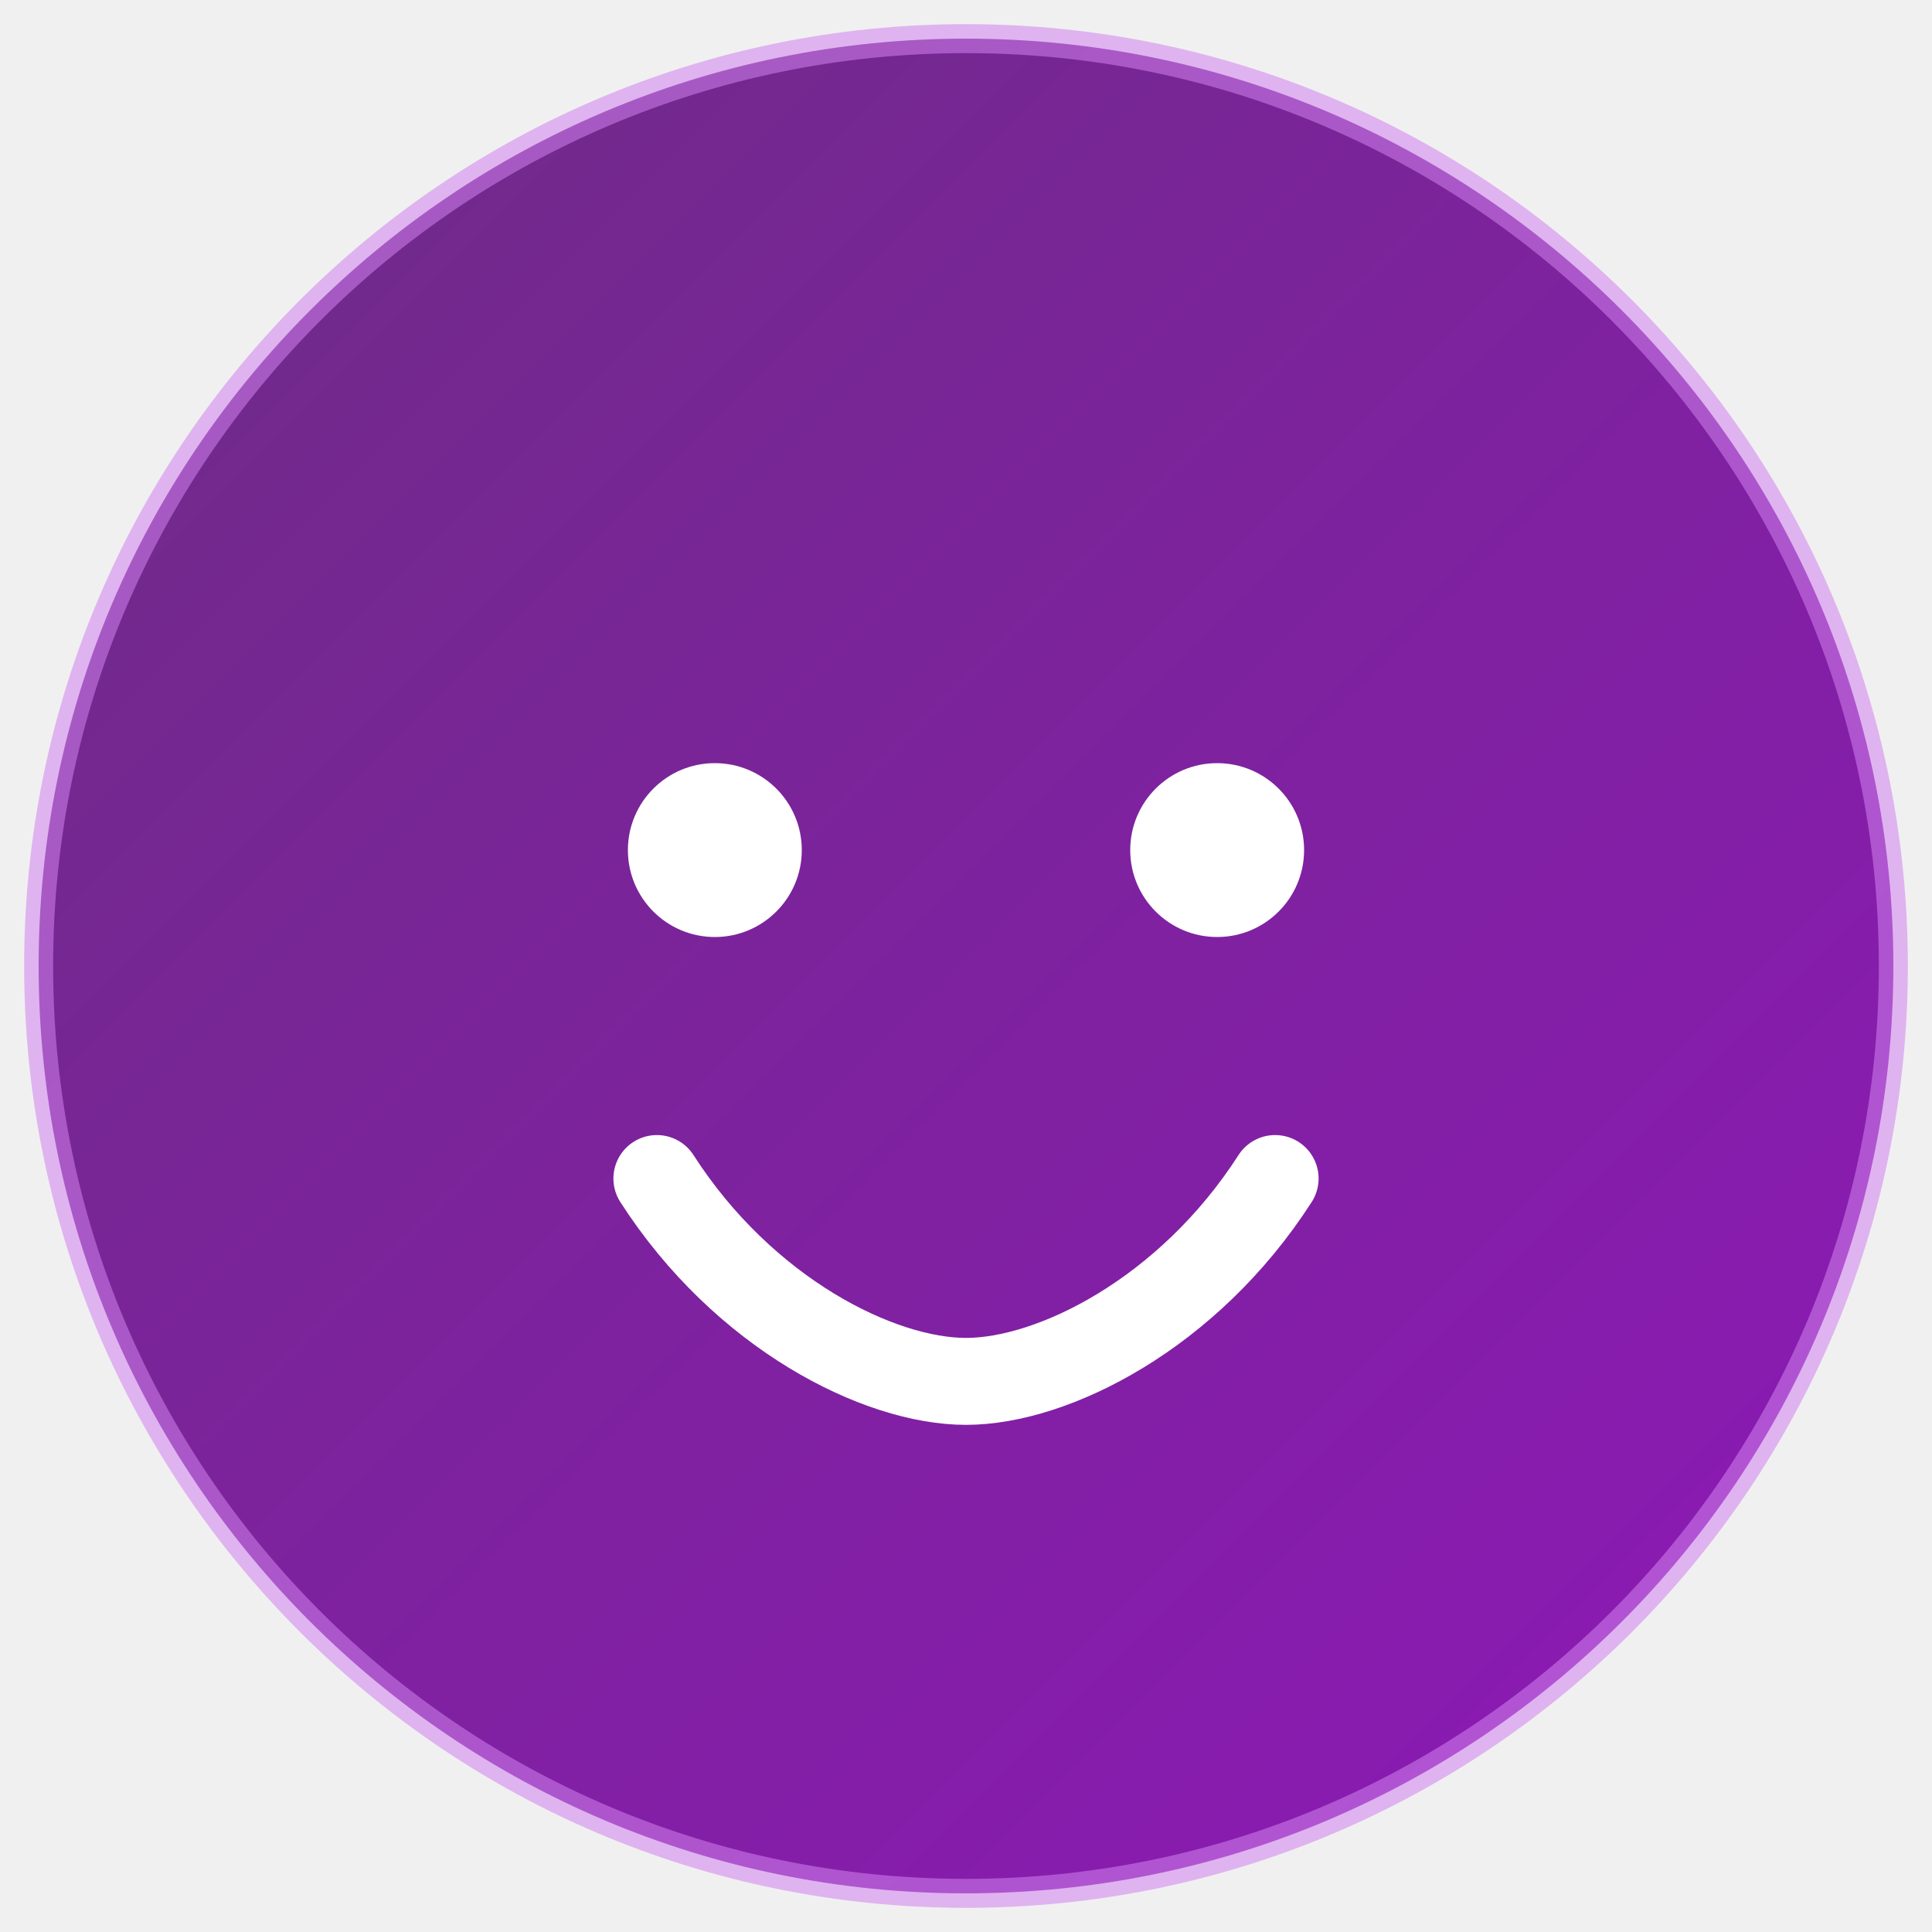
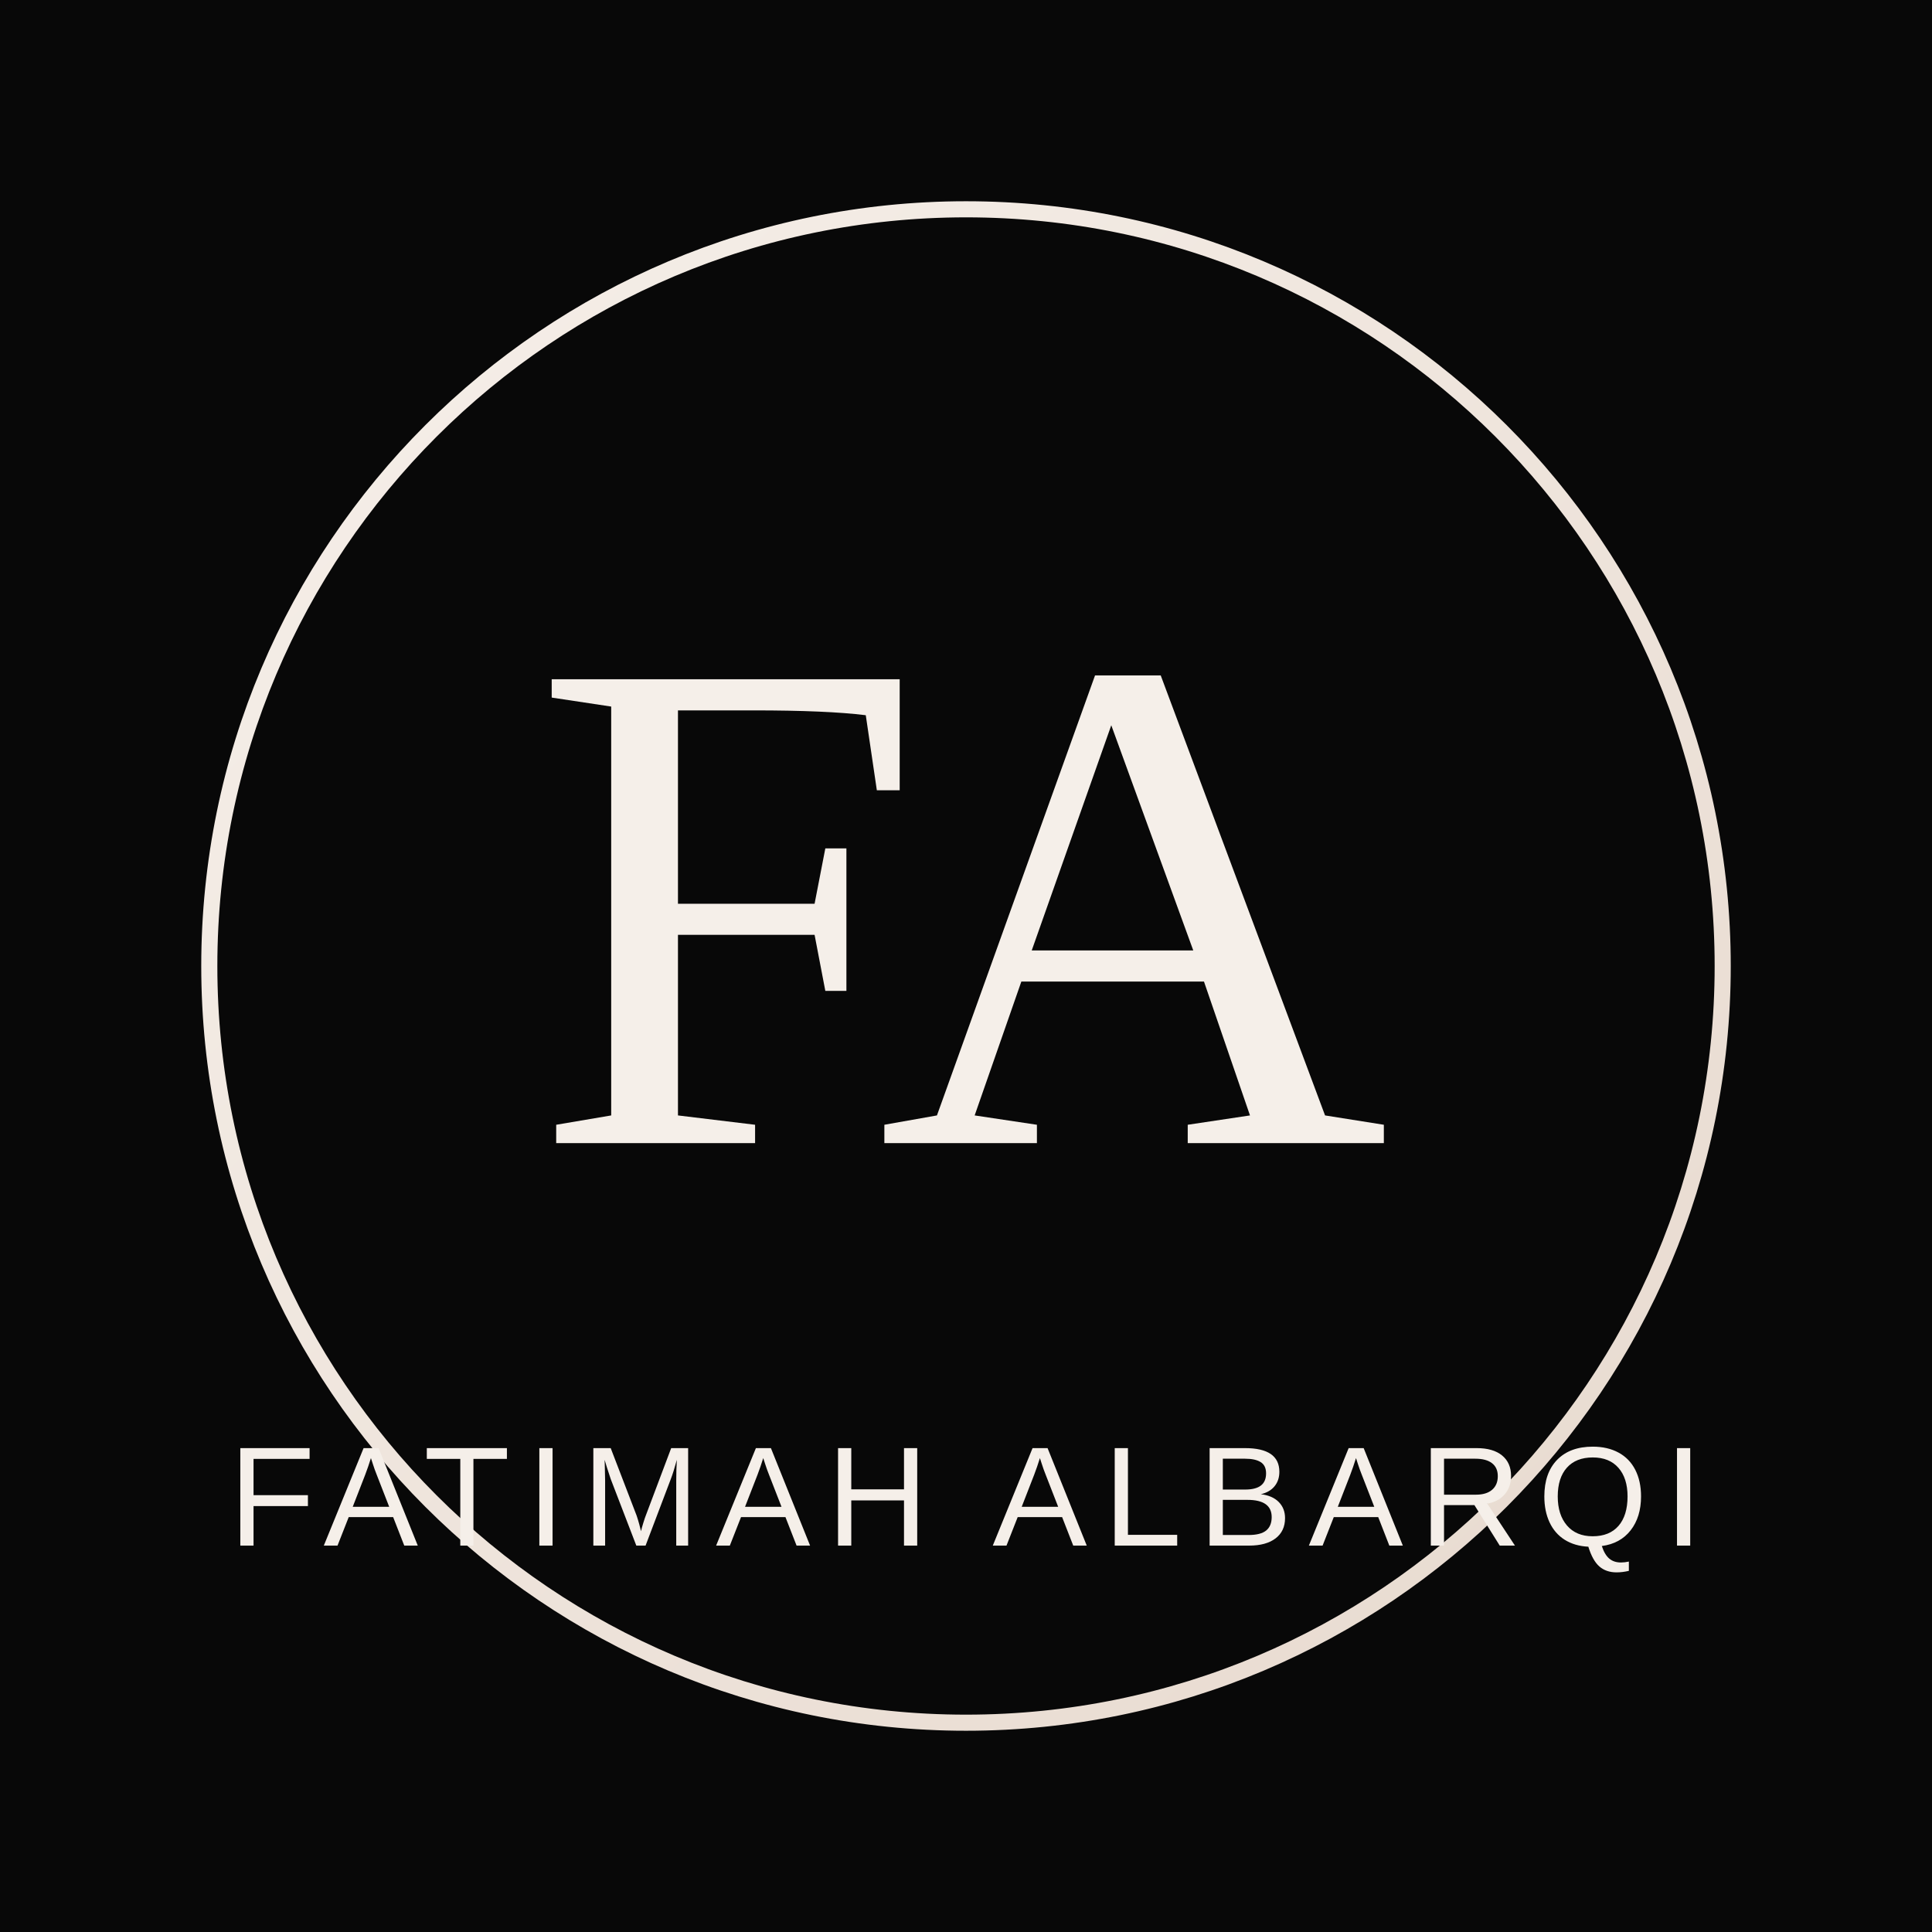
- <svg xmlns="http://www.w3.org/2000/svg" viewBox="0 0 200 200" width="200" height="200" role="img" aria-label="">
+ <svg xmlns="http://www.w3.org/2000/svg" viewBox="0 0 1200 1200" width="1200" height="1200" role="img" aria-label="Fatimah Albarqi monogram">
  <defs>
-     <linearGradient id="g" x1="0" y1="0" x2="1" y2="1">
-       <stop offset="0" stop-color="#6d2c85" />
-       <stop offset="1" stop-color="#8e18b8" />
+     <linearGradient id="lightBeige" x1="0" x2="1" y1="0" y2="1">
+       <stop offset="0%" stop-color="#f6f0ea" />
+       <stop offset="100%" stop-color="#e7d9ce" />
    </linearGradient>
  </defs>
-   <circle cx="100" cy="100" r="96" fill="url(#g)" />
-   <circle cx="100" cy="100" r="96" fill="none" stroke="#d181ef" stroke-opacity=".55" stroke-width="3" />
-   <g fill="#fff">
-     <circle cx="74" cy="88" r="9" />
-     <circle cx="126" cy="88" r="9" />
-   </g>
-   <path d="M68 122c9 14 23 21 32 21s23-7 32-21" fill="none" stroke="#fff" stroke-width="9" stroke-linecap="round" />
+   <rect width="1200" height="1200" fill="#080808" />
+   <circle cx="600" cy="600" r="470" fill="none" stroke="url(#lightBeige)" stroke-width="10" />
+   <text x="330" y="710" fill="#f5efe9" font-size="440" font-family="Georgia, 'Times New Roman', serif" font-weight="400" letter-spacing="-34">F</text>
+   <text x="545" y="710" fill="#f5efe9" font-size="440" font-family="Georgia, 'Times New Roman', serif" font-weight="400" letter-spacing="-36">A</text>
+   <text x="600" y="960" text-anchor="middle" fill="#f5efe9" font-size="88" font-family="Arial, Helvetica, sans-serif" font-weight="400" letter-spacing="10">FATIMAH ALBARQI</text>
</svg>
